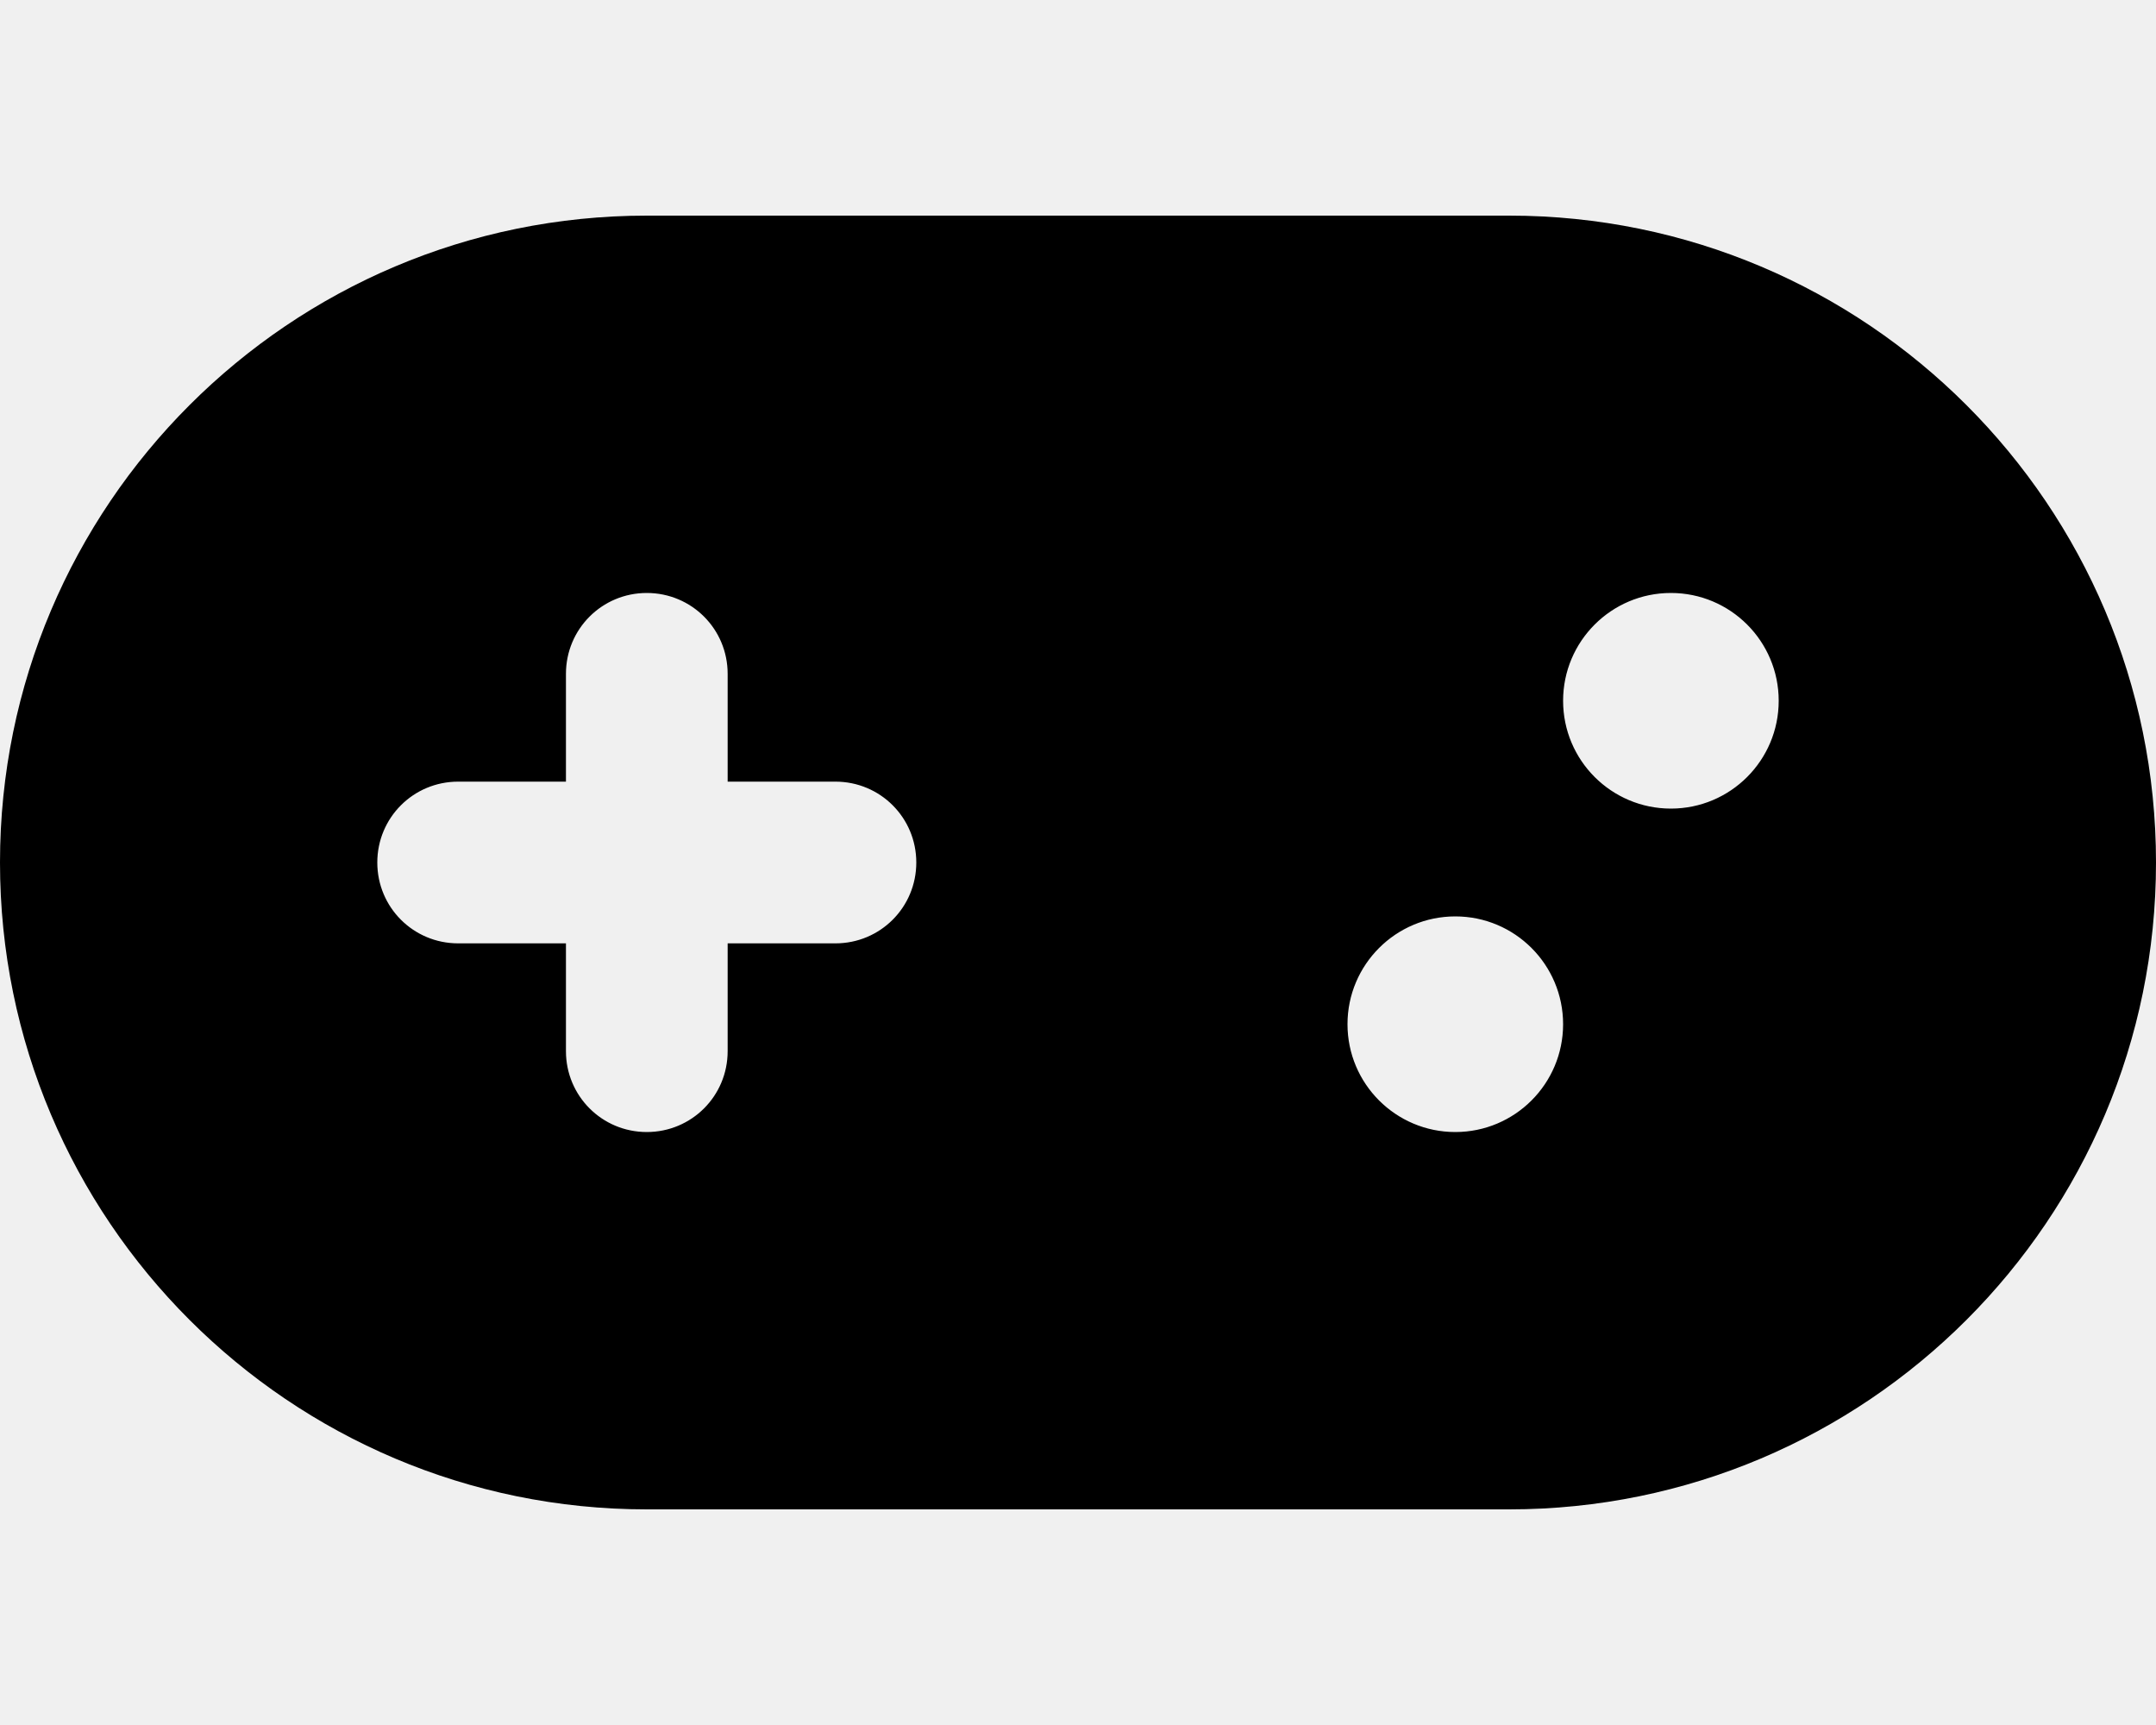
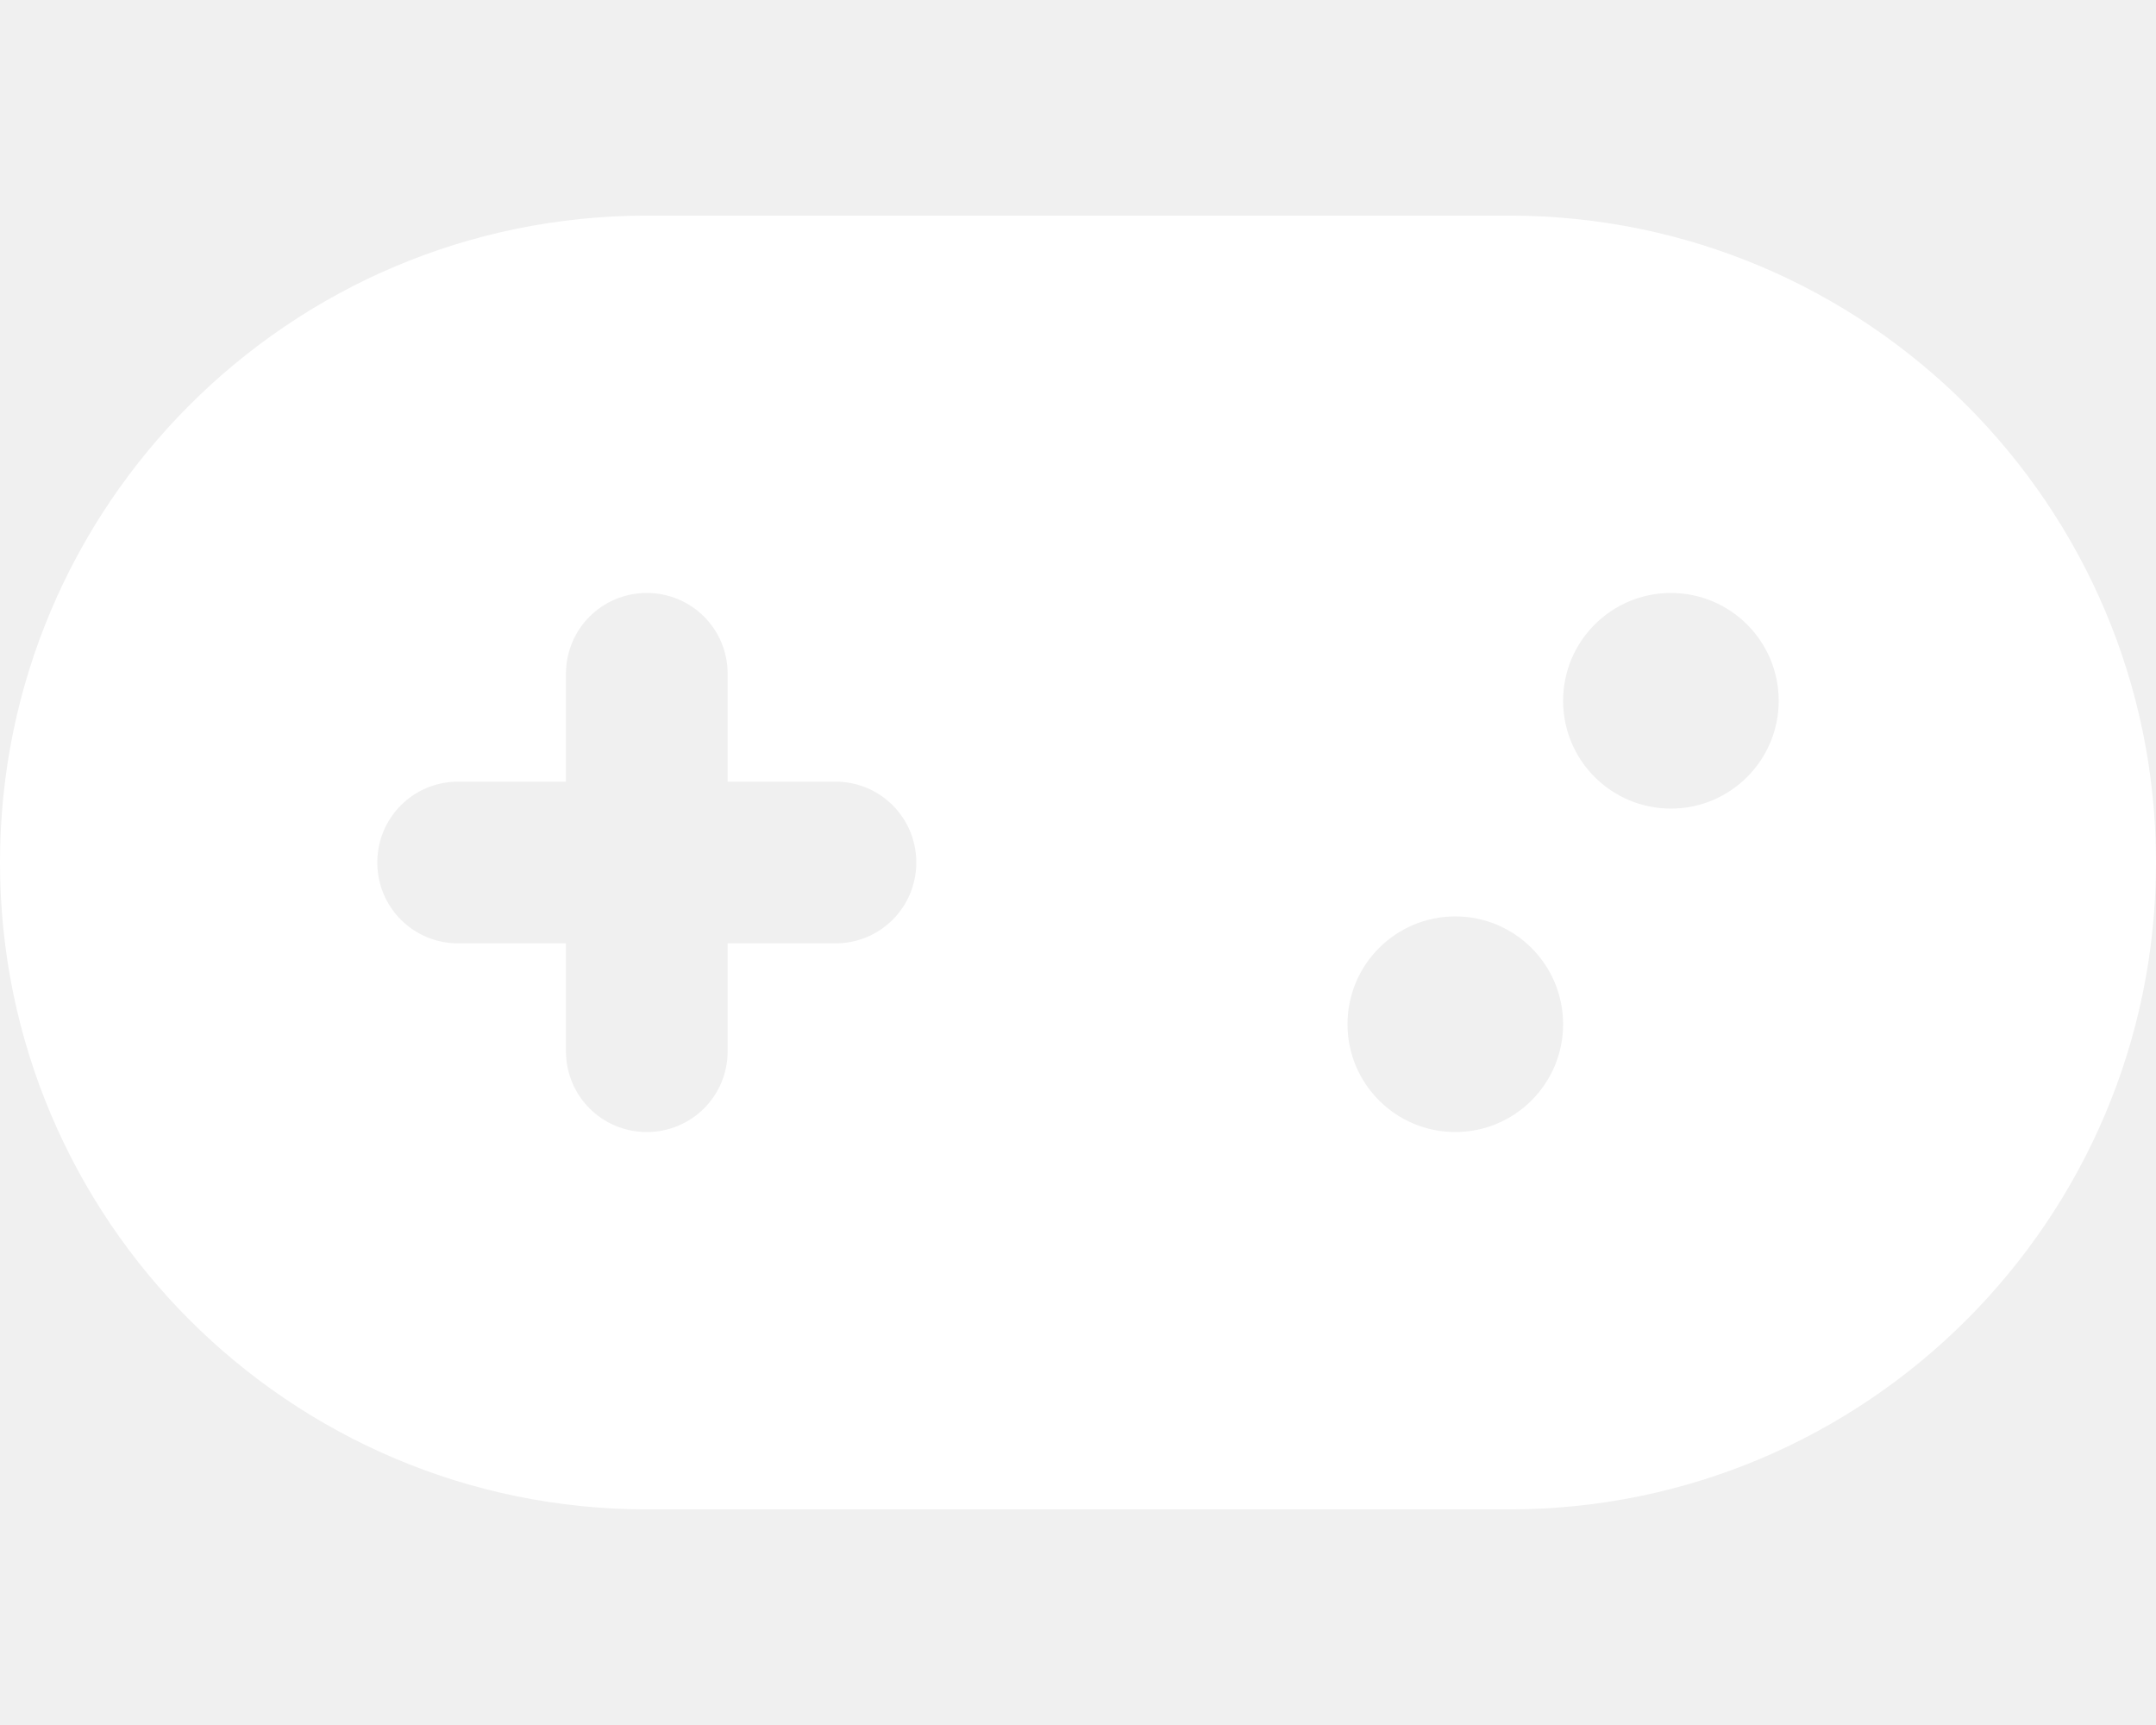
<svg xmlns="http://www.w3.org/2000/svg" viewBox="0 0 640 512">
-   <path fill="currentColor" d="M448 64c106 0 192 86 192 192S554 448 448 448l-256 0C86 448 0 362 0 256S86 64 192 64l256 0zM192 176c-13.3 0-24 10.7-24 24l0 32-32 0c-13.3 0-24 10.7-24 24s10.7 24 24 24l32 0 0 32c0 13.3 10.7 24 24 24s24-10.7 24-24l0-32 32 0c13.3 0 24-10.7 24-24s-10.7-24-24-24l-32 0 0-32c0-13.3-10.7-24-24-24zm240 96a32 32 0 1 0 0 64 32 32 0 1 0 0-64zm64-96a32 32 0 1 0 0 64 32 32 0 1 0 0-64z" />
+   <path fill="#FFFFFF" d="M448 64c106 0 192 86 192 192S554 448 448 448l-256 0C86 448 0 362 0 256S86 64 192 64l256 0zM192 176c-13.3 0-24 10.7-24 24l0 32-32 0c-13.3 0-24 10.7-24 24s10.7 24 24 24l32 0 0 32c0 13.3 10.7 24 24 24s24-10.7 24-24l0-32 32 0c13.3 0 24-10.7 24-24s-10.7-24-24-24l-32 0 0-32c0-13.3-10.7-24-24-24zm240 96a32 32 0 1 0 0 64 32 32 0 1 0 0-64zm64-96a32 32 0 1 0 0 64 32 32 0 1 0 0-64z" />
</svg>
